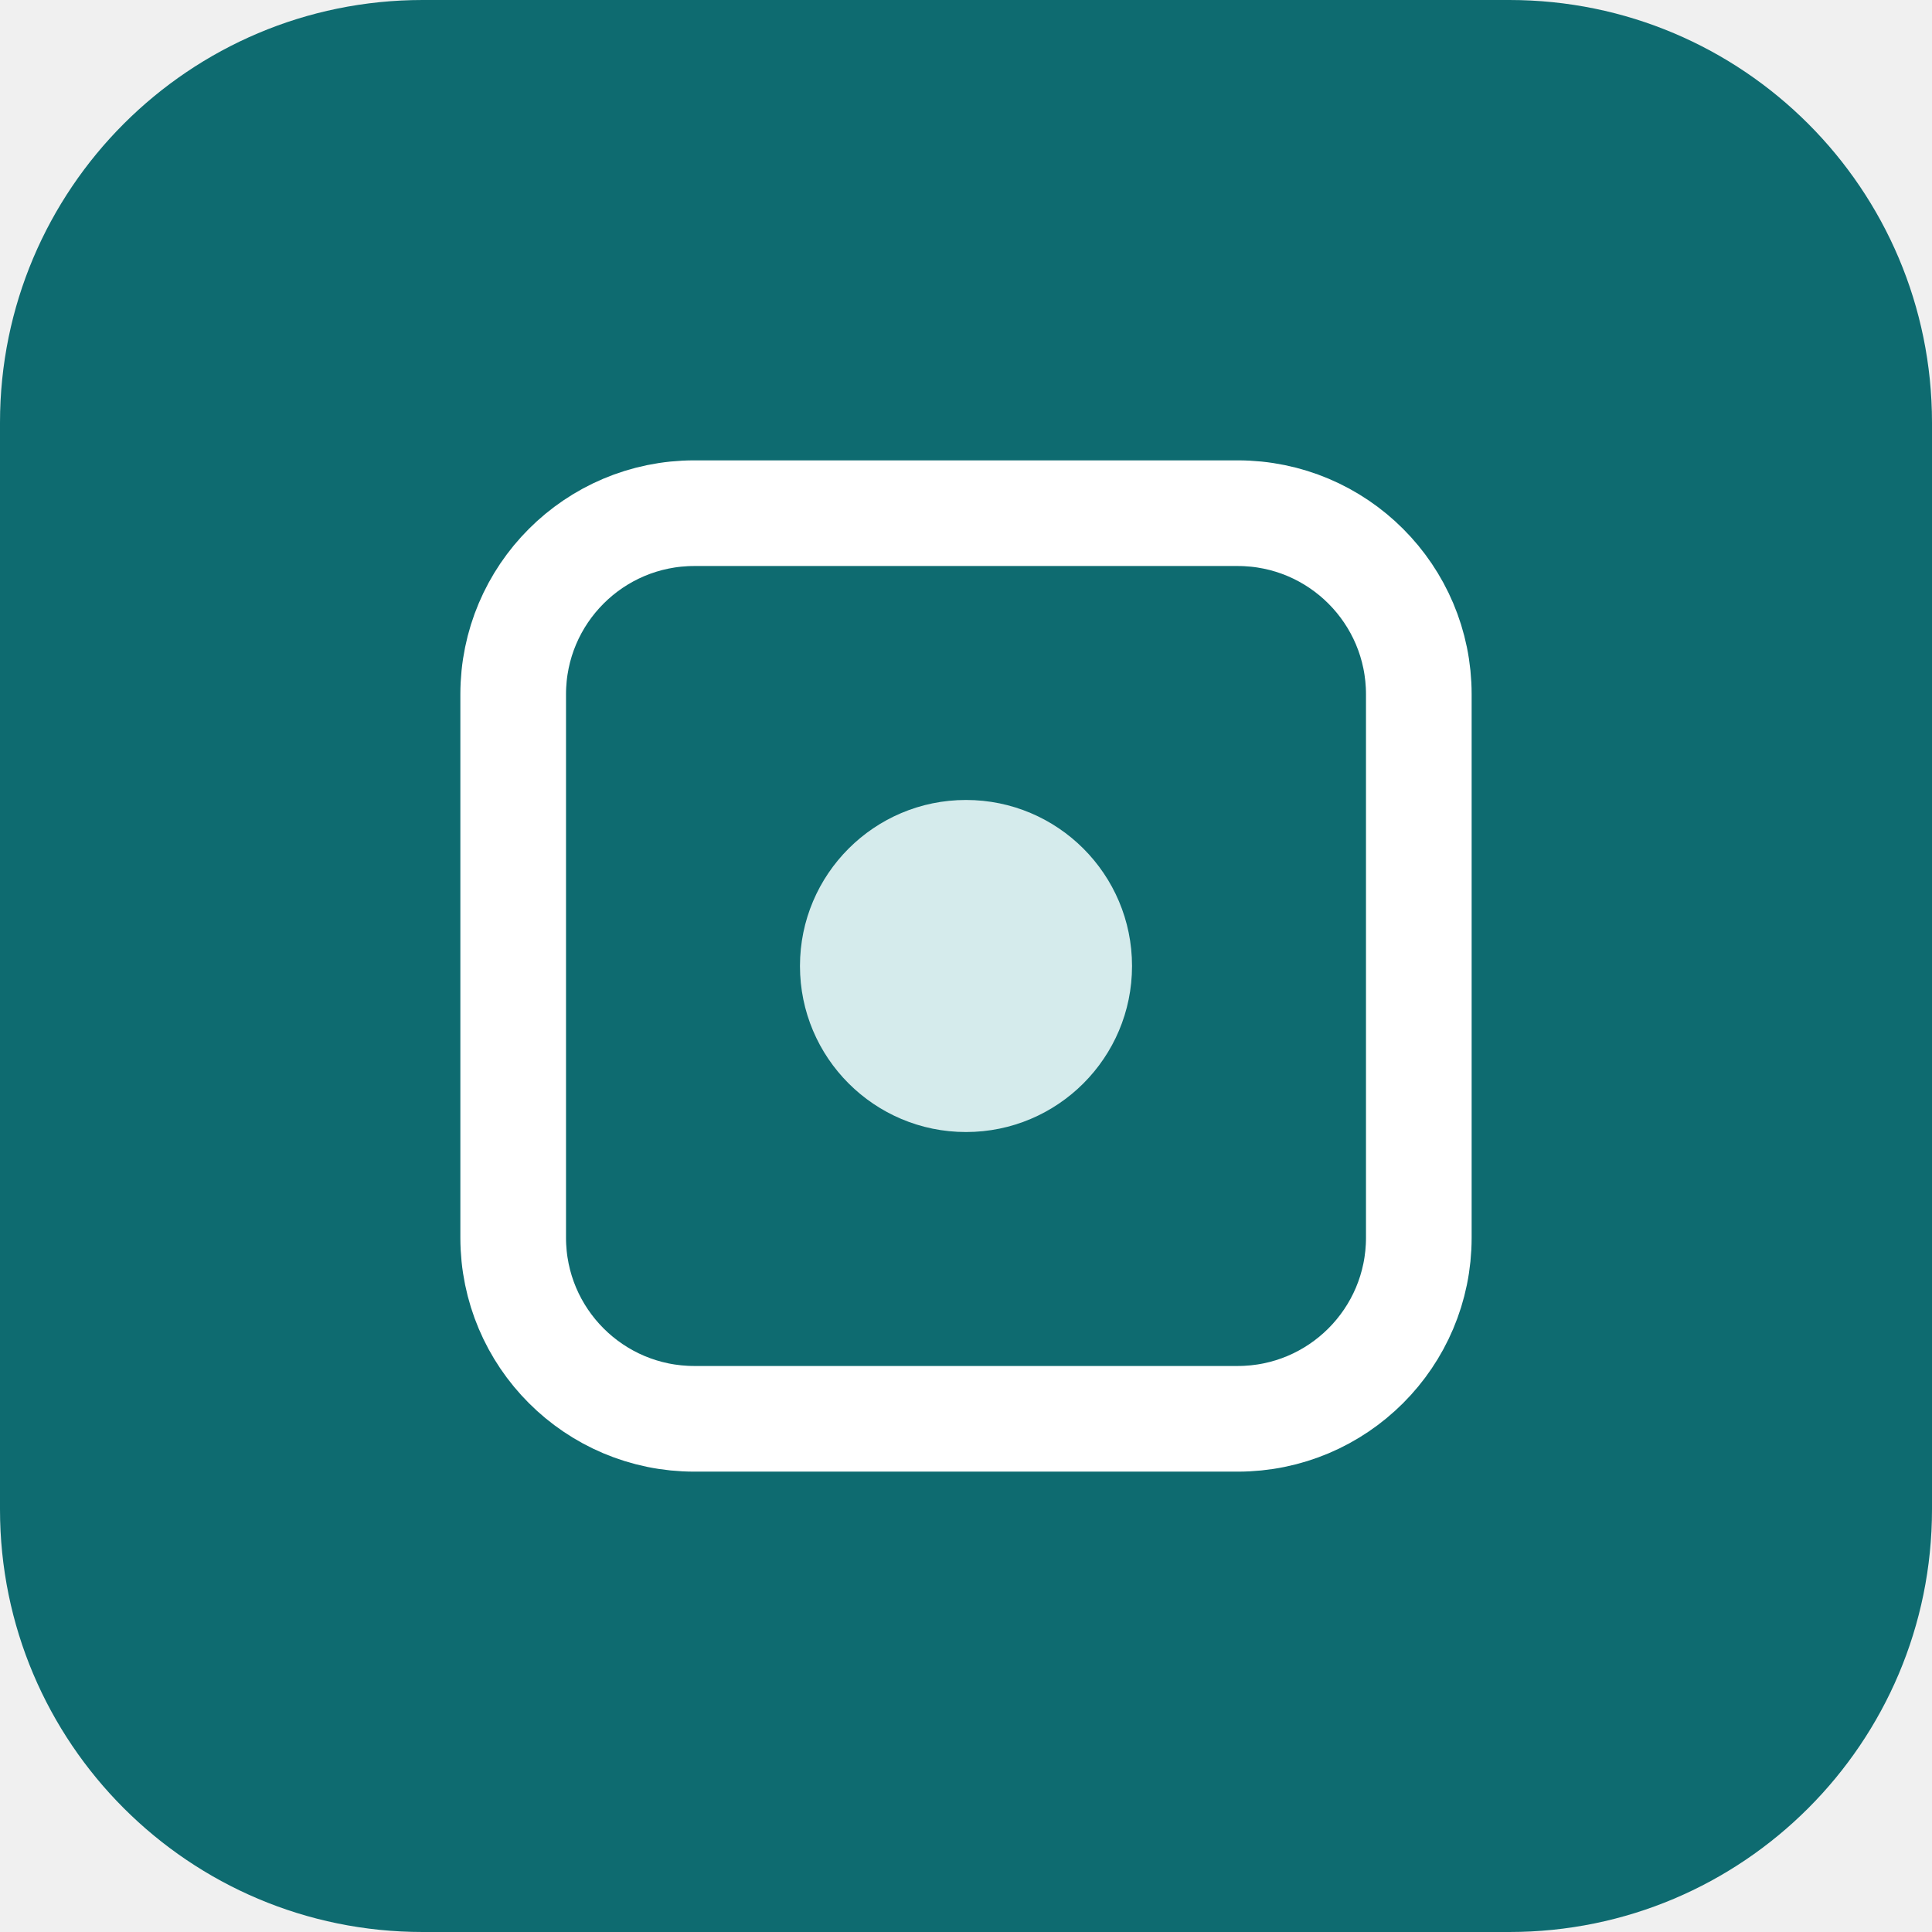
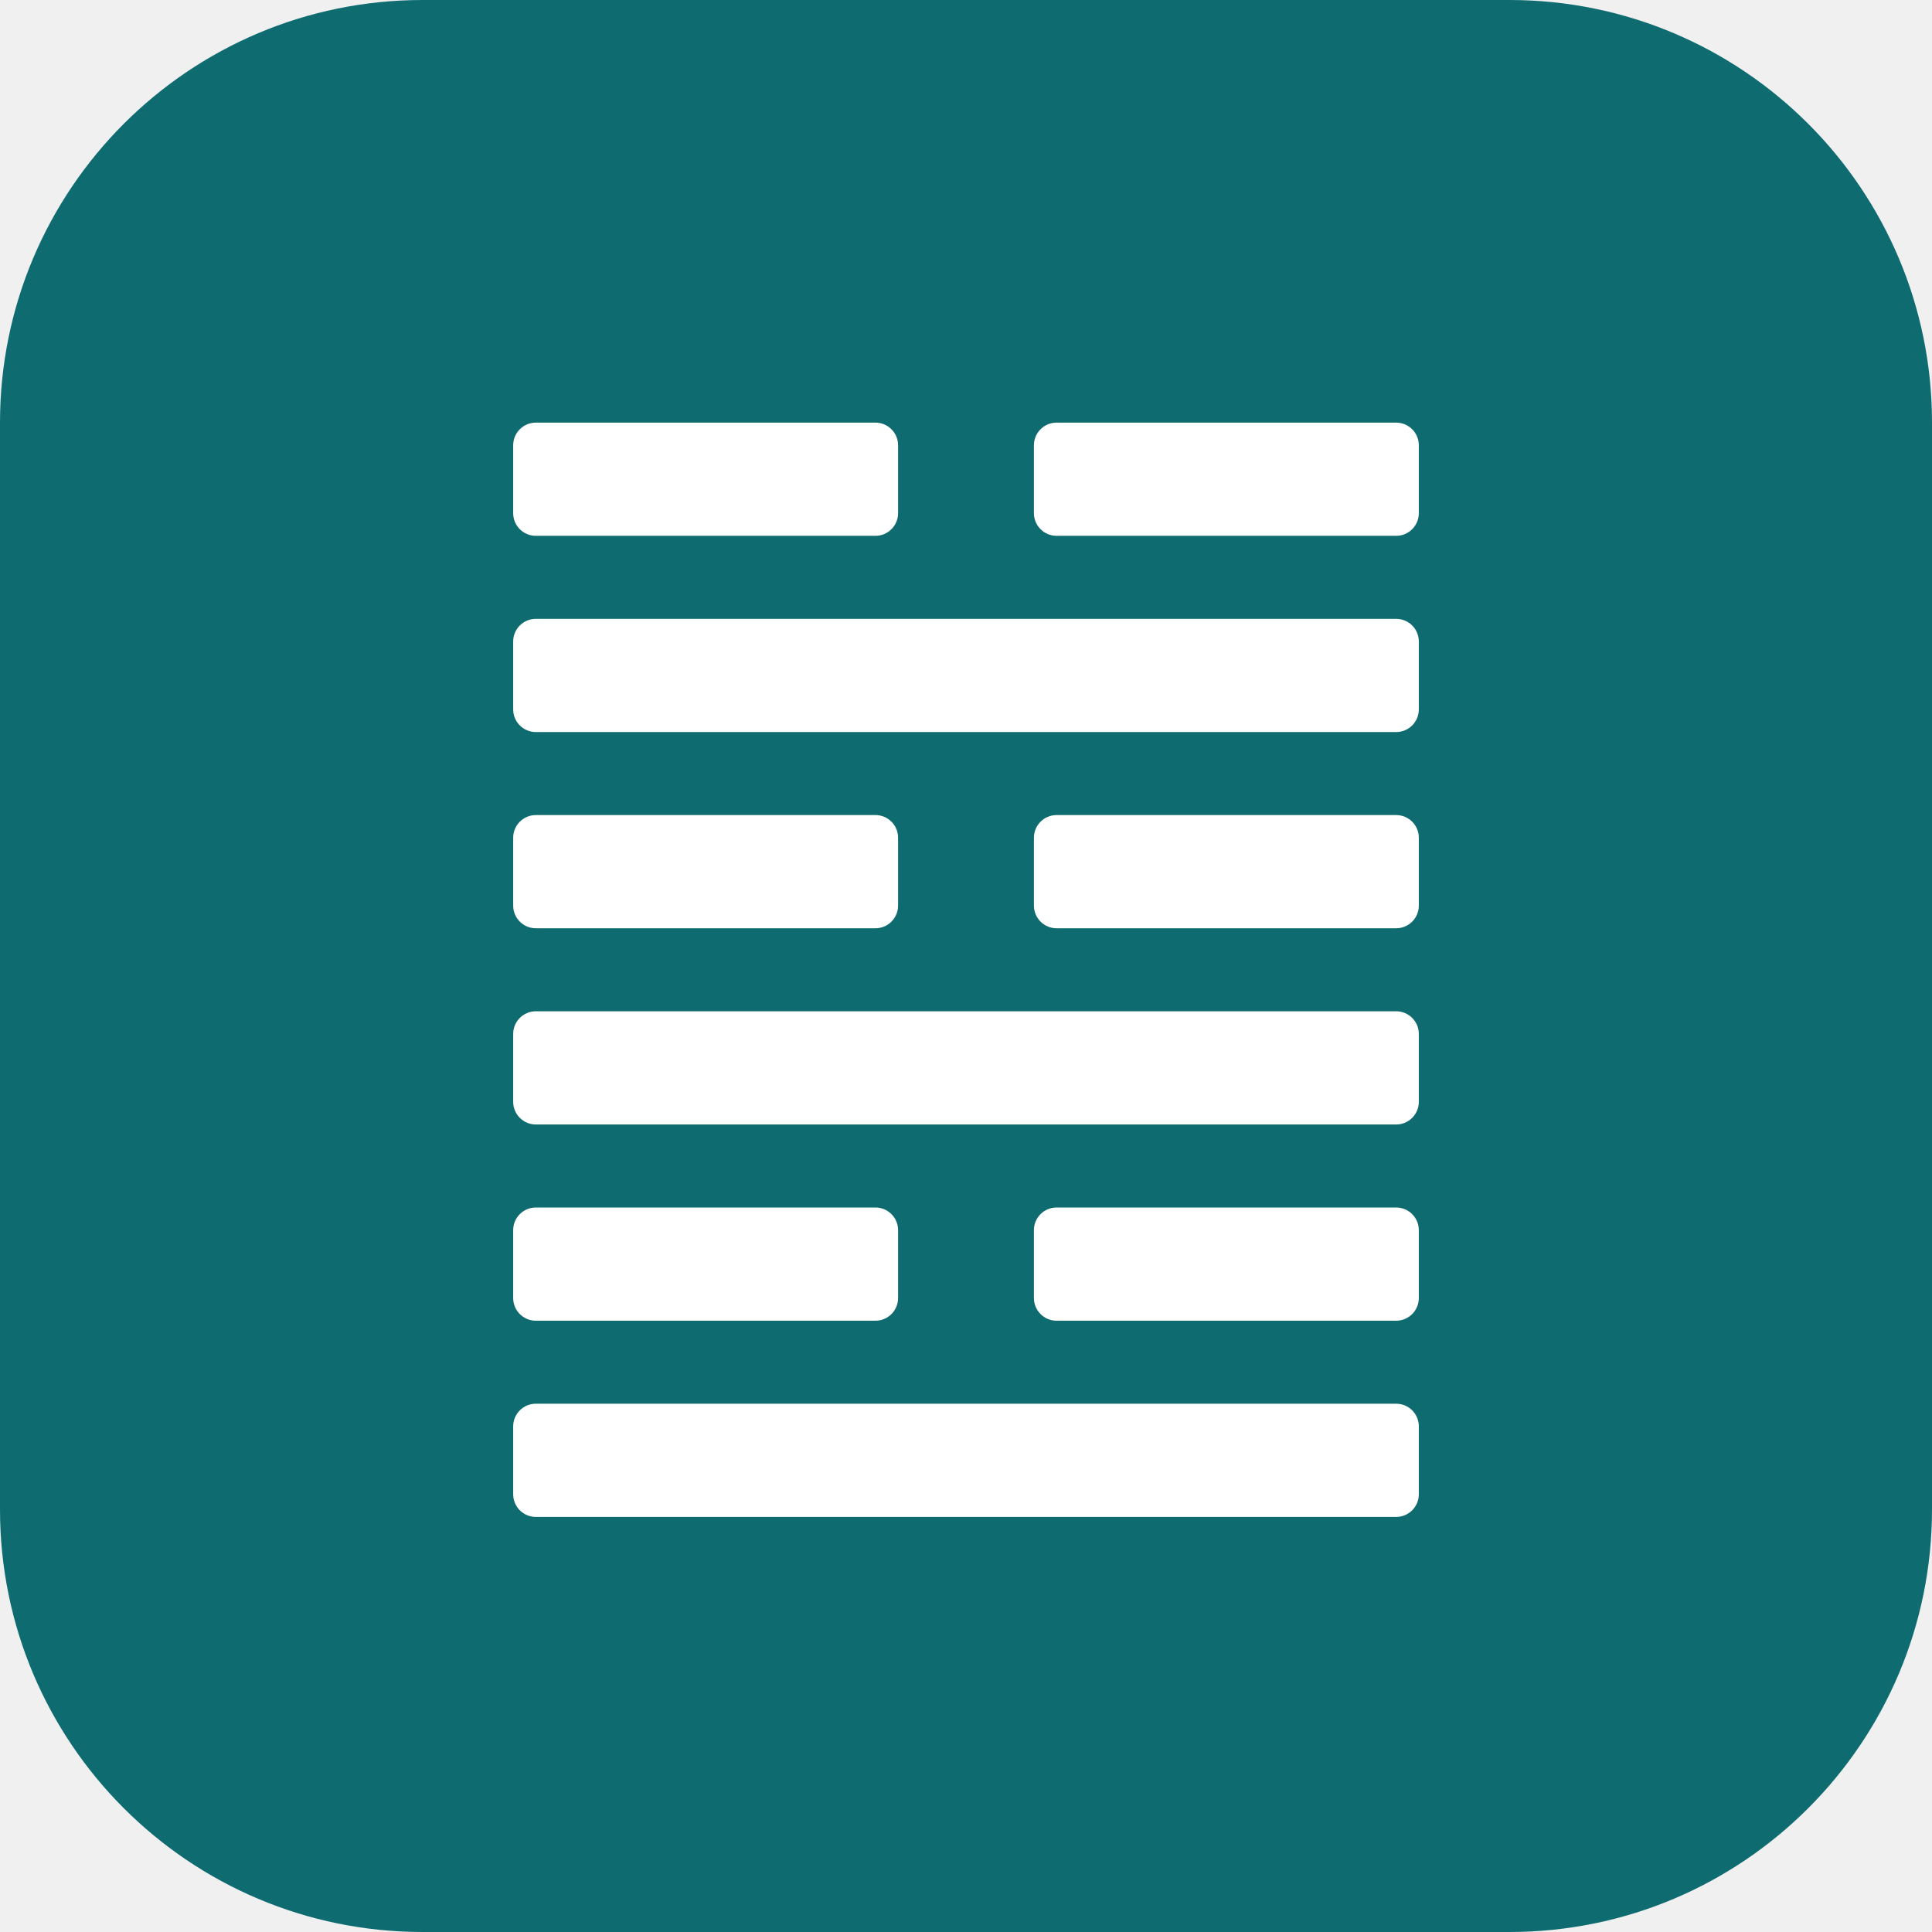
<svg xmlns="http://www.w3.org/2000/svg" width="512" height="512" viewBox="0 0 512 512">
  <rect width="512" height="512" rx="112" fill="#0e6b70" />
-   <rect x="136" y="136" width="240" height="240" rx="48" fill="none" stroke="#ffffff" stroke-width="28" />
-   <circle cx="256" cy="256" r="44" fill="#d5ebec" />
+   <rect x="136" y="372" width="240" height="30" rx="6" fill="#ffffff" />
+   <rect x="136" y="320" width="102" height="30" rx="6" fill="#ffffff" />
+   <rect x="274" y="320" width="102" height="30" rx="6" fill="#ffffff" />
+   <rect x="136" y="268" width="240" height="30" rx="6" fill="#ffffff" />
+   <rect x="136" y="216" width="102" height="30" rx="6" fill="#ffffff" />
+   <rect x="274" y="216" width="102" height="30" rx="6" fill="#ffffff" />
+   <rect x="136" y="164" width="240" height="30" rx="6" fill="#ffffff" />
+   <rect x="136" y="112" width="102" height="30" rx="6" fill="#ffffff" />
+   <rect x="274" y="112" width="102" height="30" rx="6" fill="#ffffff" />
</svg>
